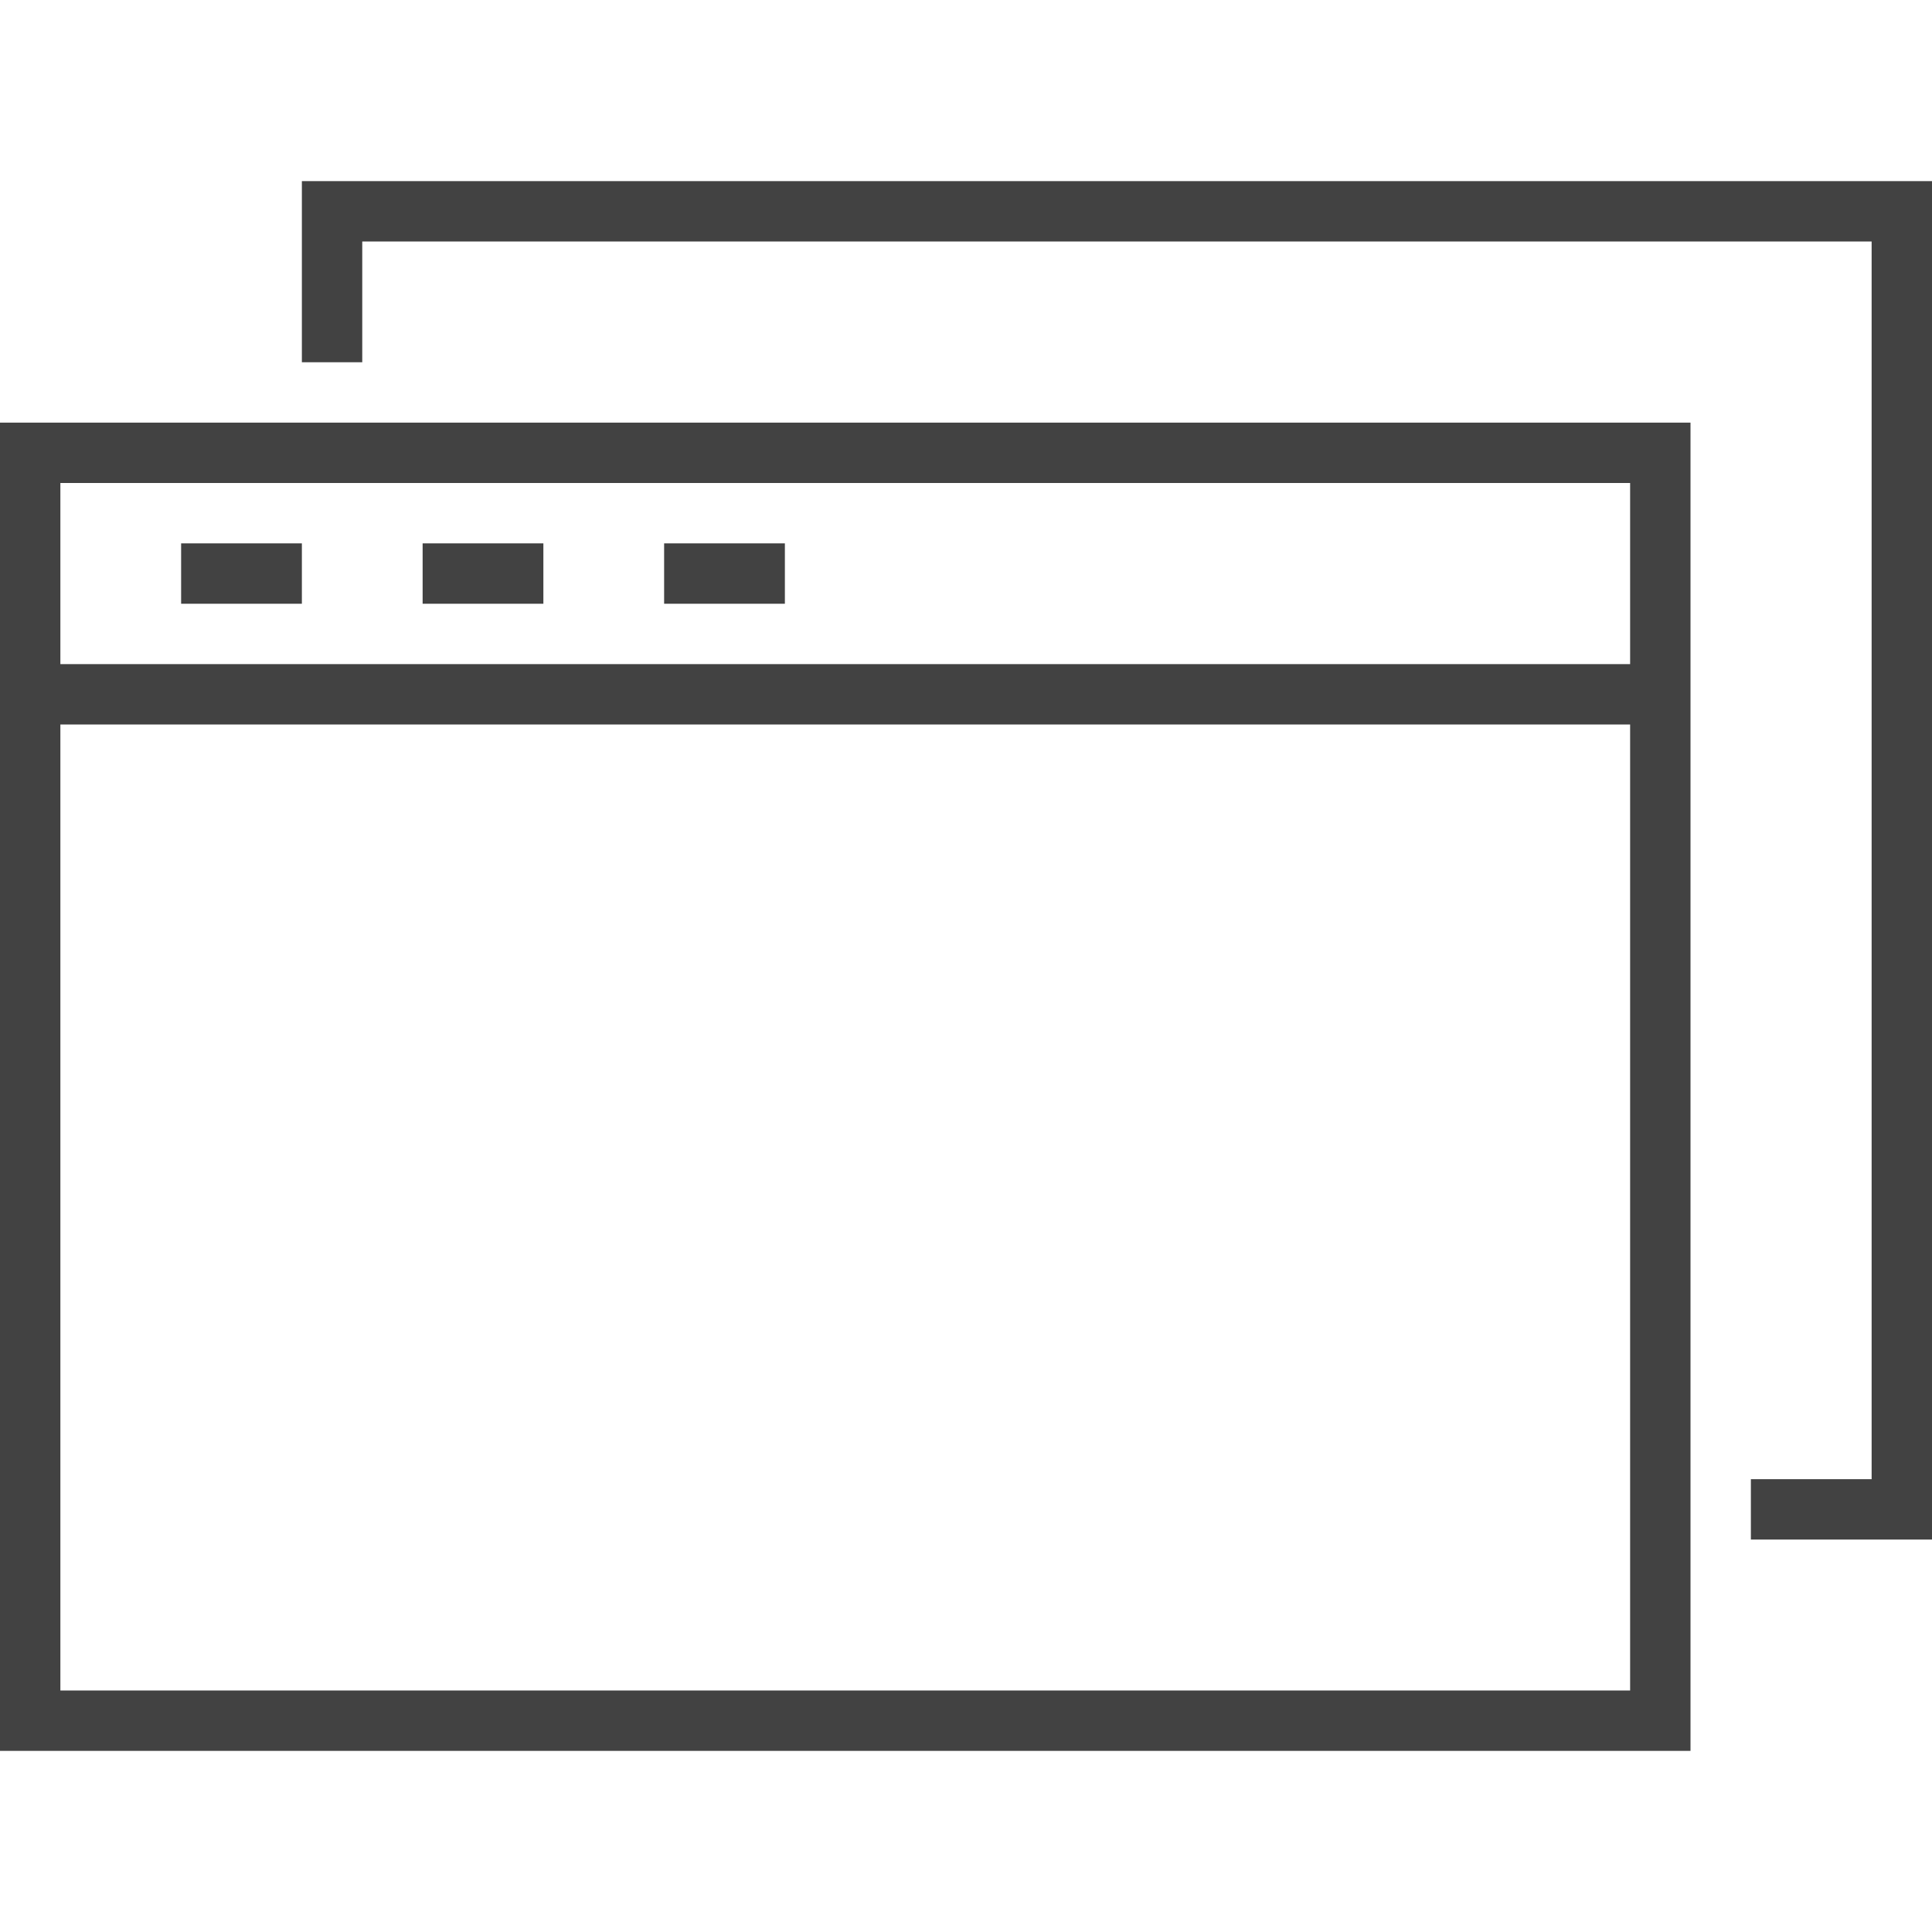
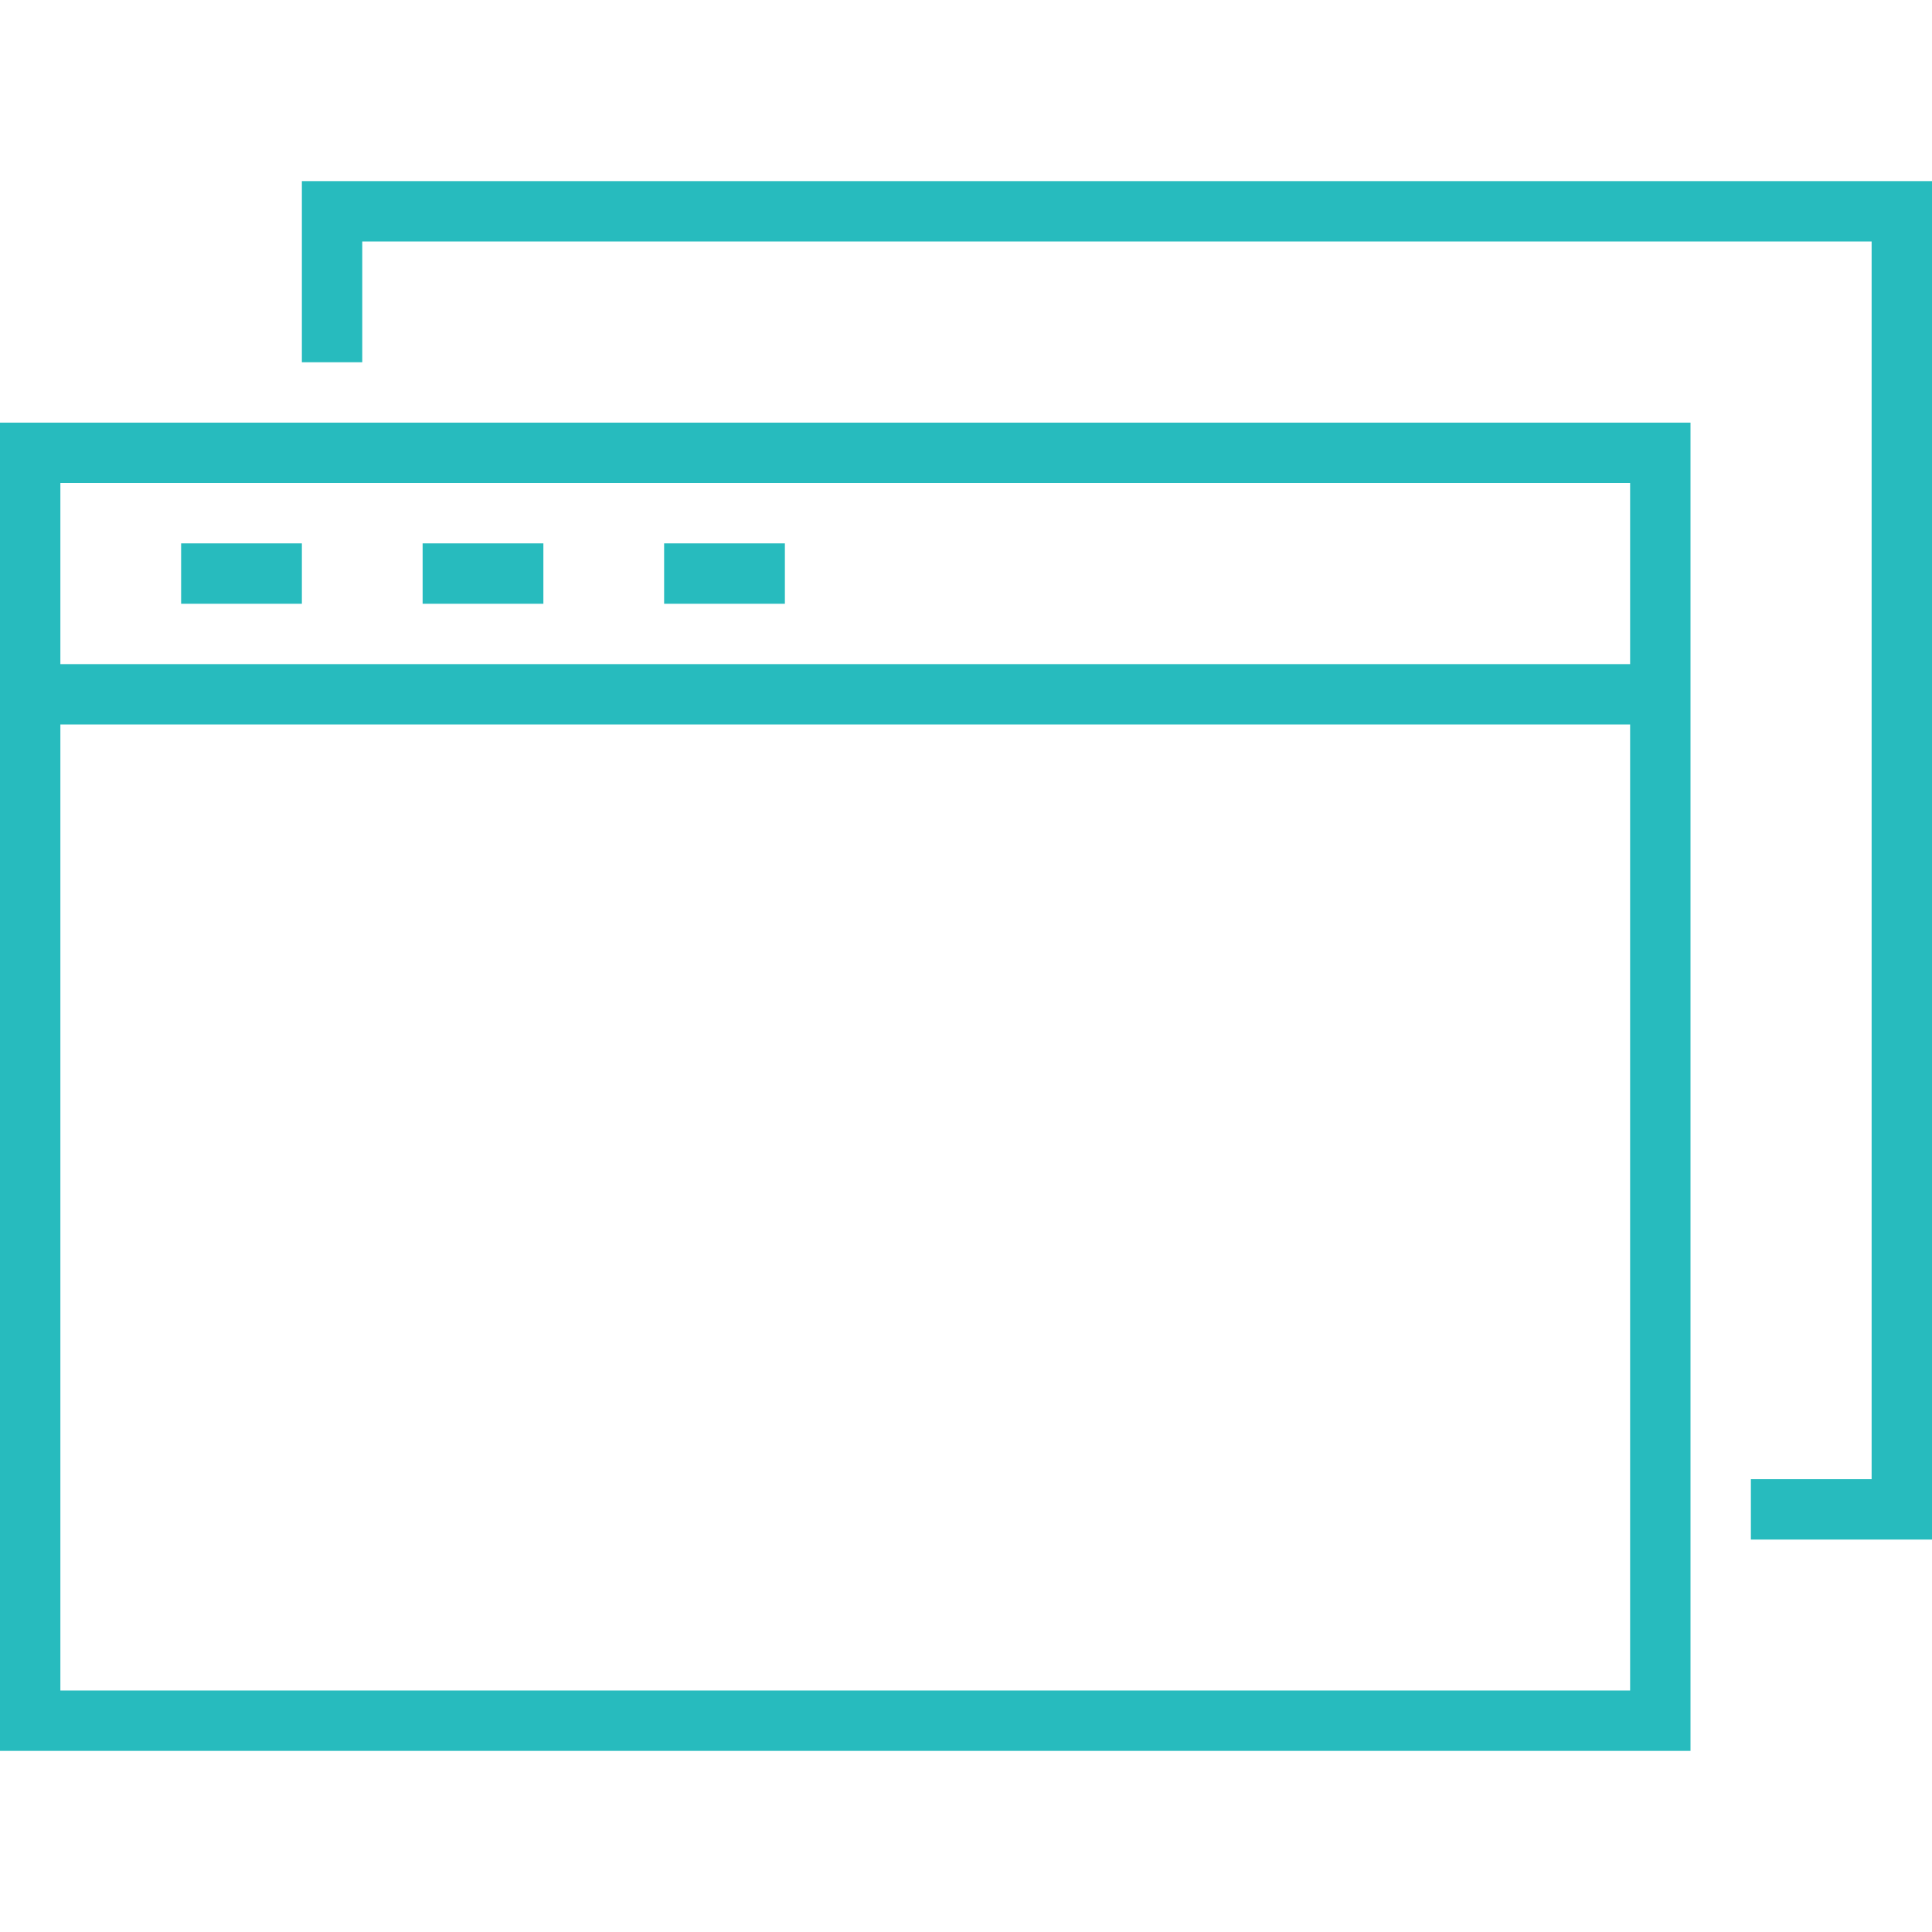
<svg xmlns="http://www.w3.org/2000/svg" version="1.1" id="Layer_1" x="0px" y="0px" width="64px" height="64px" viewBox="0 0 64 64" enable-background="new 0 0 64 64" xml:space="preserve">
  <g>
-     <rect x="1" y="15" fill="none" stroke="#424242" stroke-width="2" stroke-miterlimit="10" width="54" height="42" />
-     <polyline fill="none" stroke="#424242" stroke-width="2" stroke-miterlimit="10" points="11,12 11,7 63,7 63,50 58,50  " />
-     <line fill="none" stroke="#424242" stroke-width="2" stroke-miterlimit="10" x1="1" y1="23" x2="55" y2="23" />
-     <line fill="none" stroke="#424242" stroke-width="2" stroke-miterlimit="10" x1="10" y1="19" x2="6" y2="19" />
-     <line fill="none" stroke="#424242" stroke-width="2" stroke-miterlimit="10" x1="18" y1="19" x2="14" y2="19" />
-     <line fill="none" stroke="#424242" stroke-width="2" stroke-miterlimit="10" x1="26" y1="19" x2="22" y2="19" />
+     <rect x="1" y="15" fill="none" stroke="#27BBBE" stroke-width="2" stroke-miterlimit="10" width="54" height="42" />
+     <polyline fill="none" stroke="#27BBBE" stroke-width="2" stroke-miterlimit="10" points="11,12 11,7 63,7 63,50 58,50  " />
+     <line fill="none" stroke="#27BBBE" stroke-width="2" stroke-miterlimit="10" x1="1" y1="23" x2="55" y2="23" />
+     <line fill="none" stroke="#27BBBE" stroke-width="2" stroke-miterlimit="10" x1="10" y1="19" x2="6" y2="19" />
+     <line fill="none" stroke="#27BBBE" stroke-width="2" stroke-miterlimit="10" x1="18" y1="19" x2="14" y2="19" />
+     <line fill="none" stroke="#27BBBE" stroke-width="2" stroke-miterlimit="10" x1="26" y1="19" x2="22" y2="19" />
  </g>
</svg>
